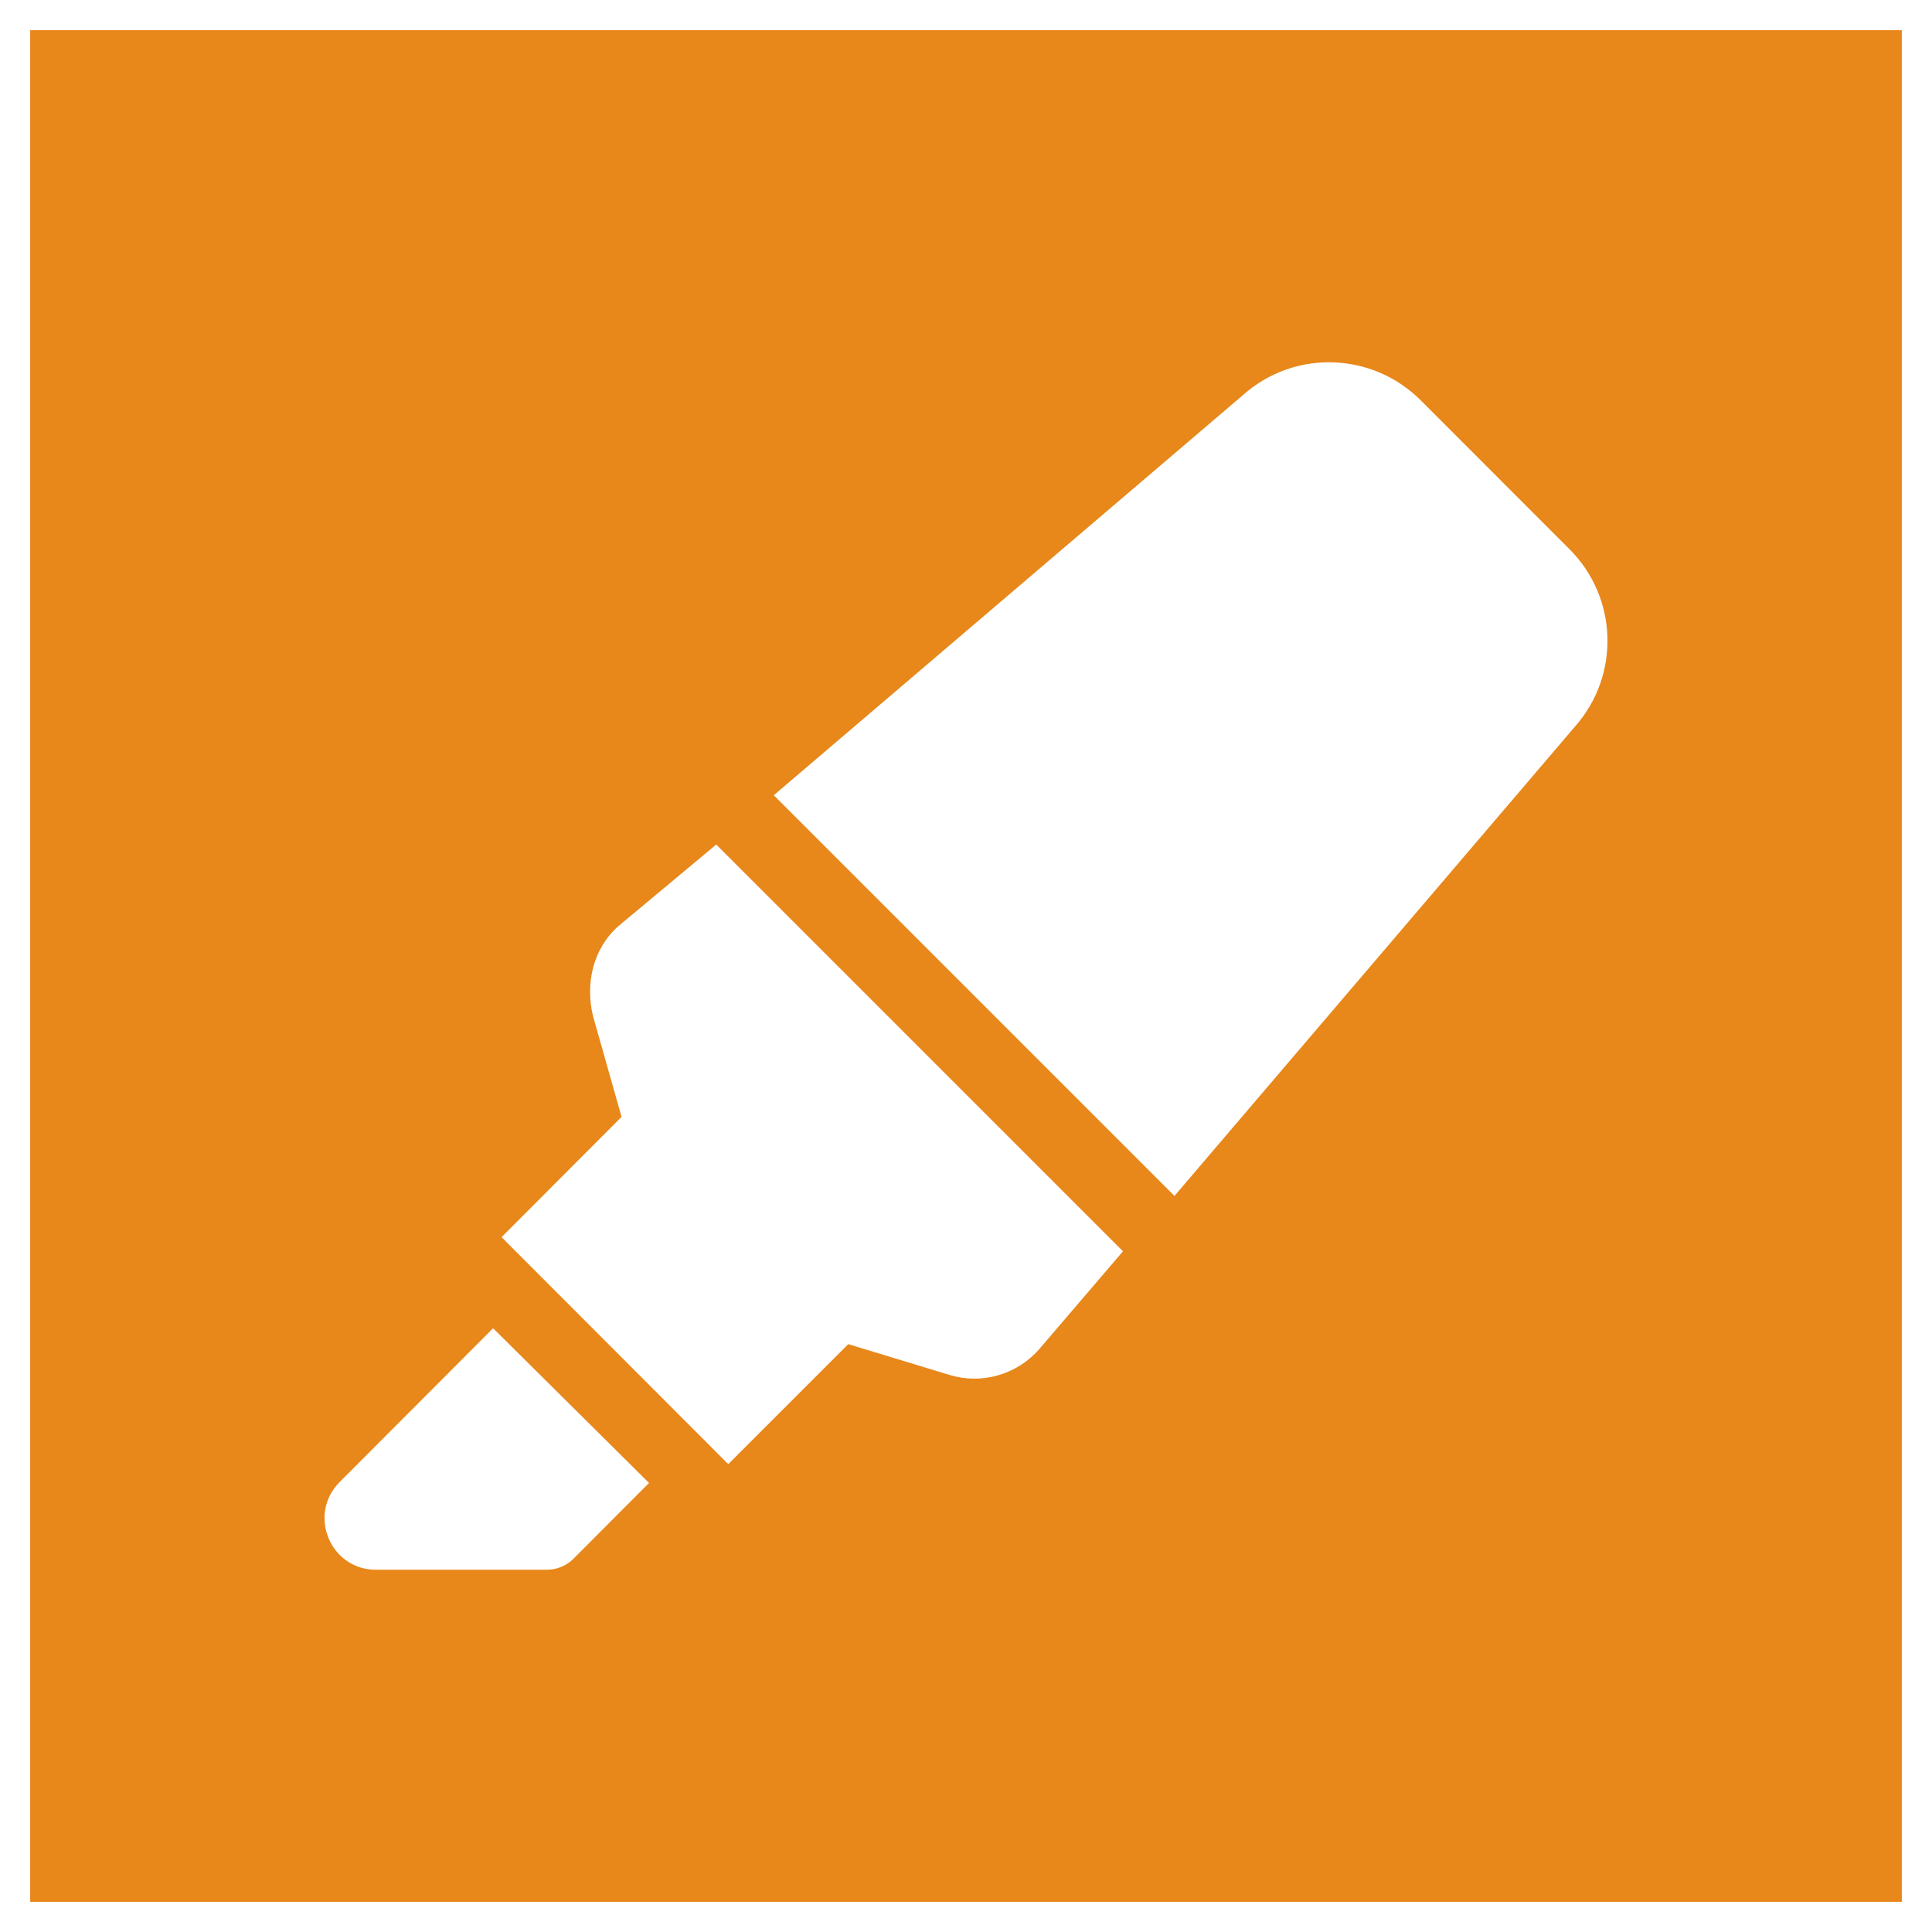
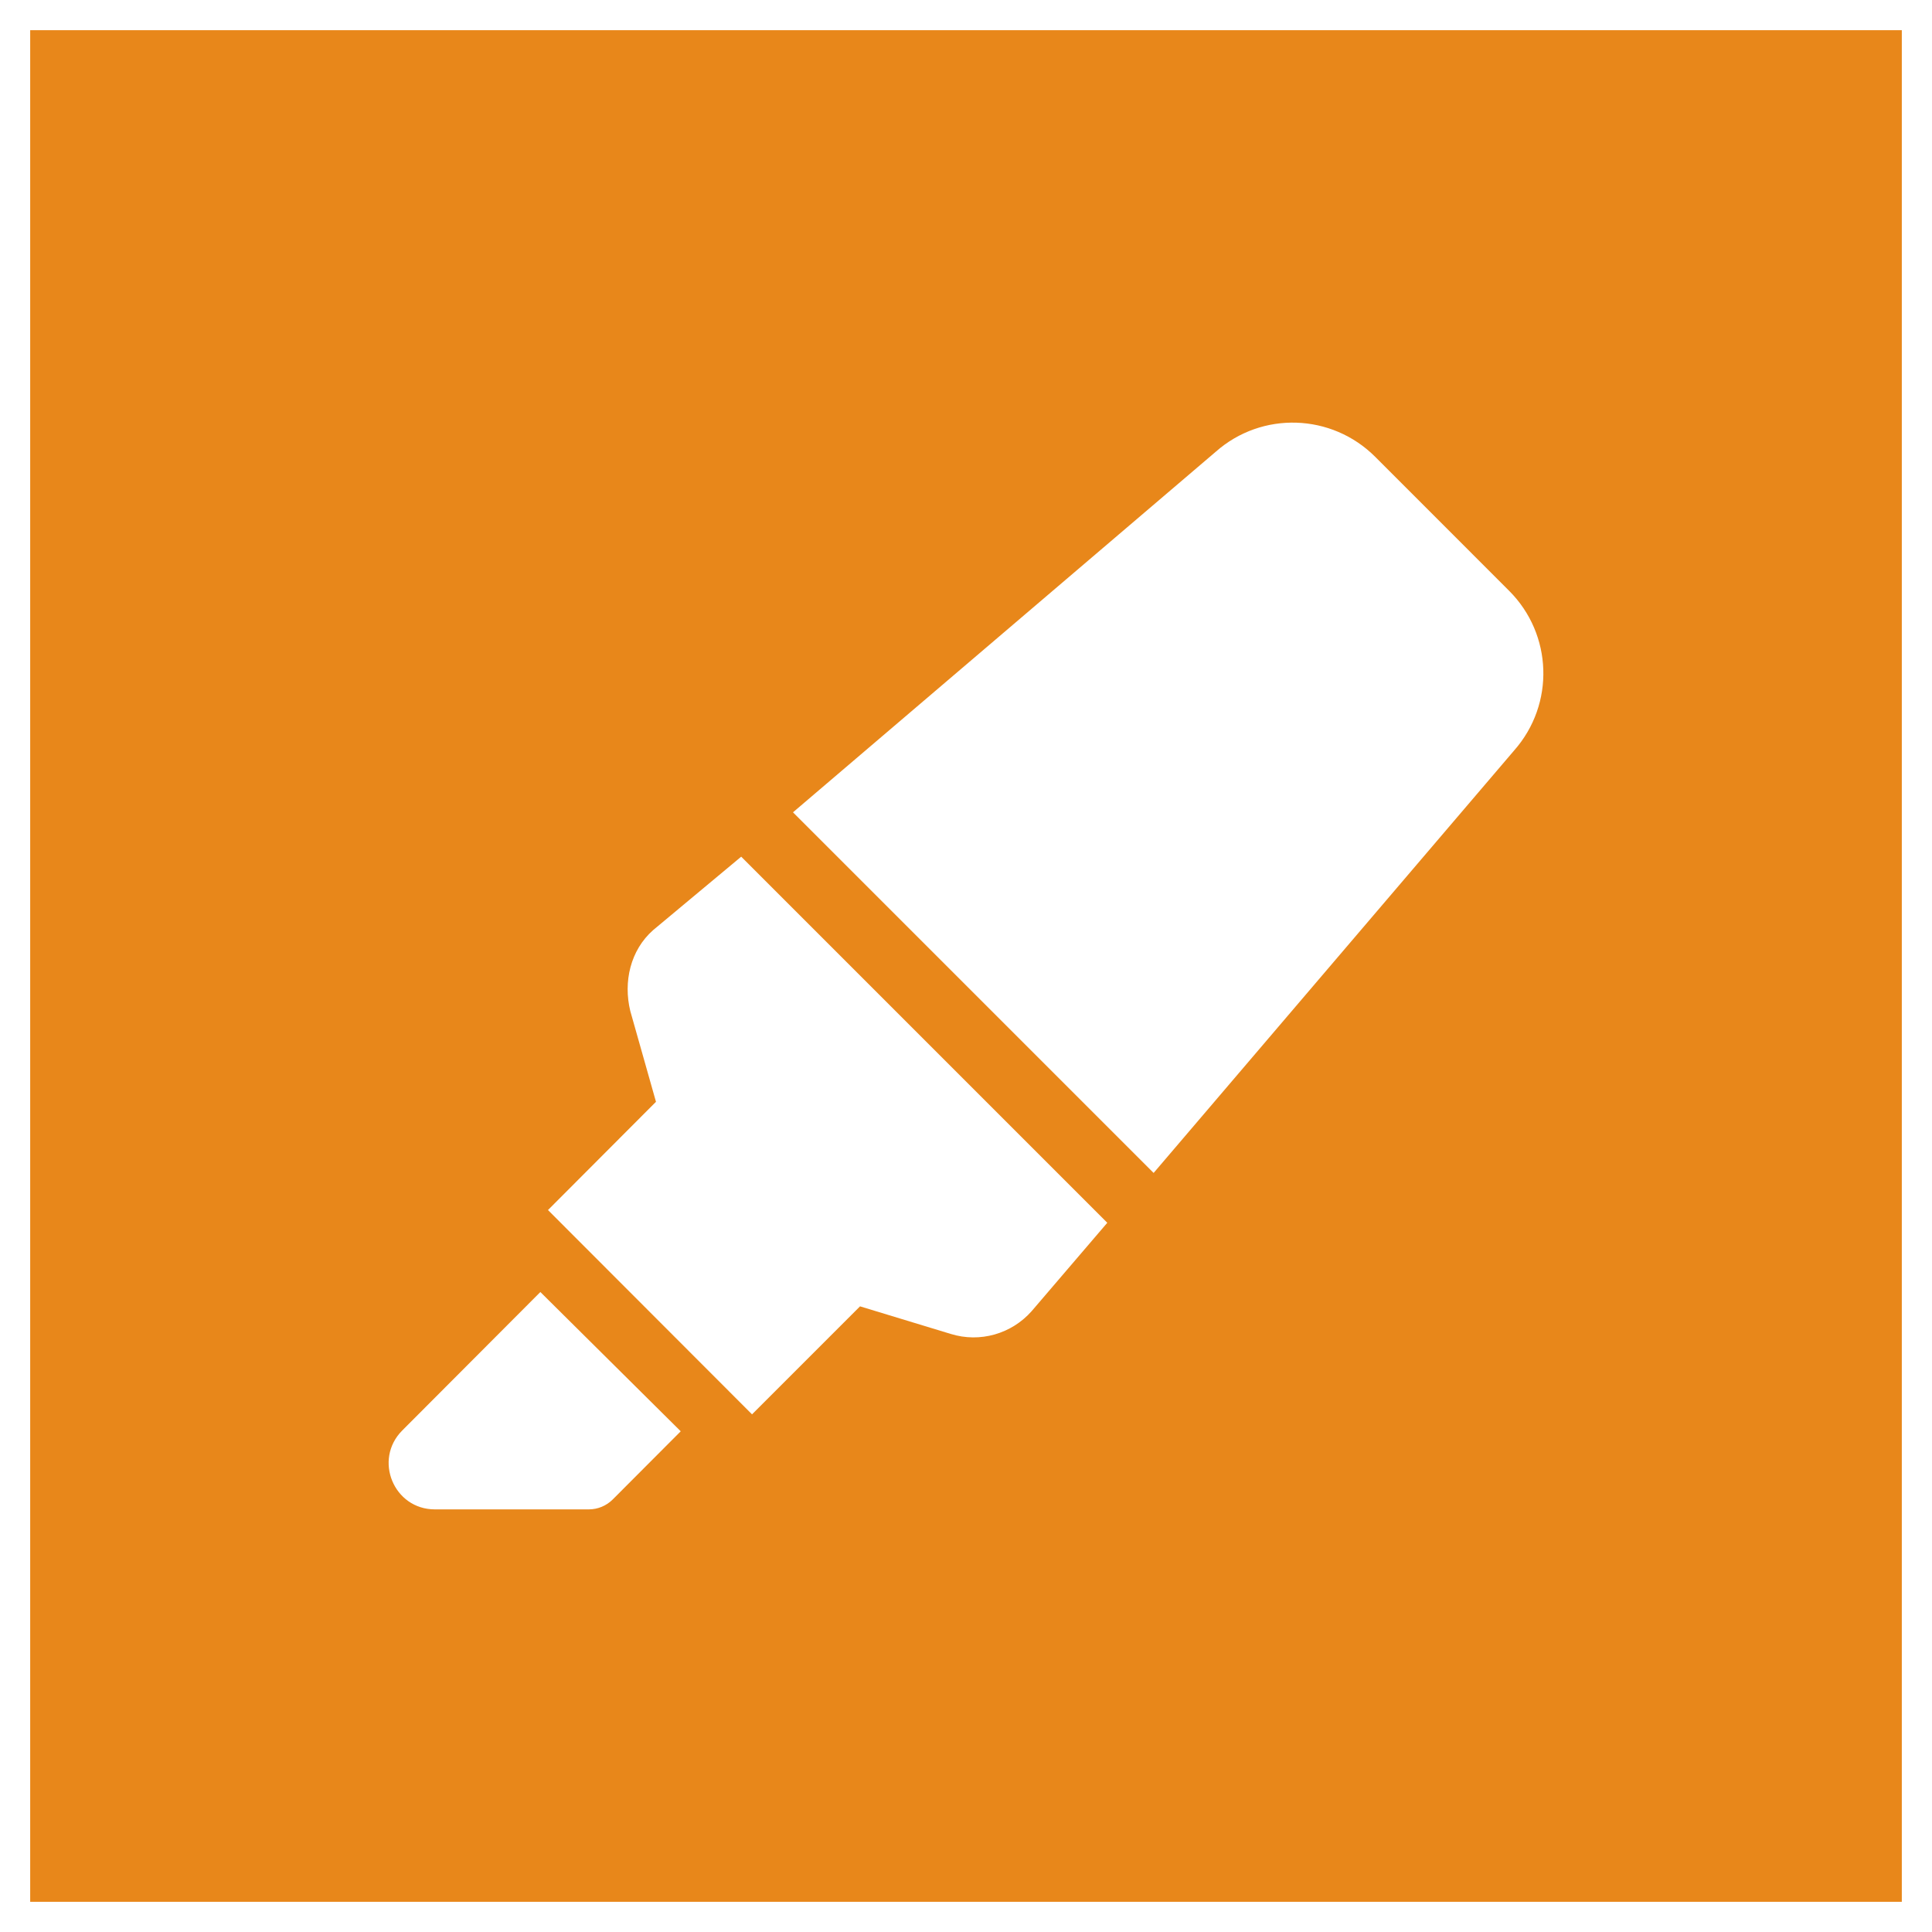
<svg xmlns="http://www.w3.org/2000/svg" version="1.1" id="Layer_1" x="0px" y="0px" width="1280px" height="1280px" viewBox="0 0 1280 1280" enable-background="new 0 0 1280 1280" xml:space="preserve">
-   <path fill="#E8871A" d="M20,20v1240h1240V20H20z M379.981,1032.661c-4.687,4.691-11.028,7.322-17.641,7.322  H249c-30.219,0-45.37-36.562-24-58.061l101.685-101.936l103.325,102.52L379.981,1032.661z   M688.346,894.05c-14.843,16.797-38.078,23.438-59.561,16.797l-66.794-20.312l-79.498,79.499  L332.294,819.646l79.497-79.684l-18.905-66.796c-5.234-21.483,0-44.729,16.796-59.575  l64.842-54.061L744,829.021L688.346,894.05z M1043.569,481.251L778.108,792.335L512.648,526.874  l311.147-265.375c33.983-30.084,85.419-28.318,117.449,3.712l98.575,98.622  C1071.85,395.863,1073.568,447.189,1043.569,481.251z" />
+   <path fill="#E8871A" d="M20,20v1240h1240V20H20z M405.973,993.41c-4.218,4.221-9.925,6.589-15.876,6.589  H288.086c-27.2,0-40.836-32.908-21.602-52.255l91.52-91.746l92.996,92.27L405.973,993.41z   M683.513,868.653c-13.358,15.118-34.271,21.094-53.607,15.118l-60.118-18.282l-71.551,71.551  L363.054,801.687l71.55-71.718l-17.016-60.119c-4.71-19.336,0-40.258,15.118-53.62  l58.359-48.657L733.605,810.125L683.513,868.653z M1003.227,497.12L764.303,777.106  L525.379,538.182l280.044-238.848c30.586-27.077,76.881-25.488,105.708,3.342l88.722,88.763  C1028.681,420.267,1030.229,466.462,1003.227,497.12z" />
</svg>
